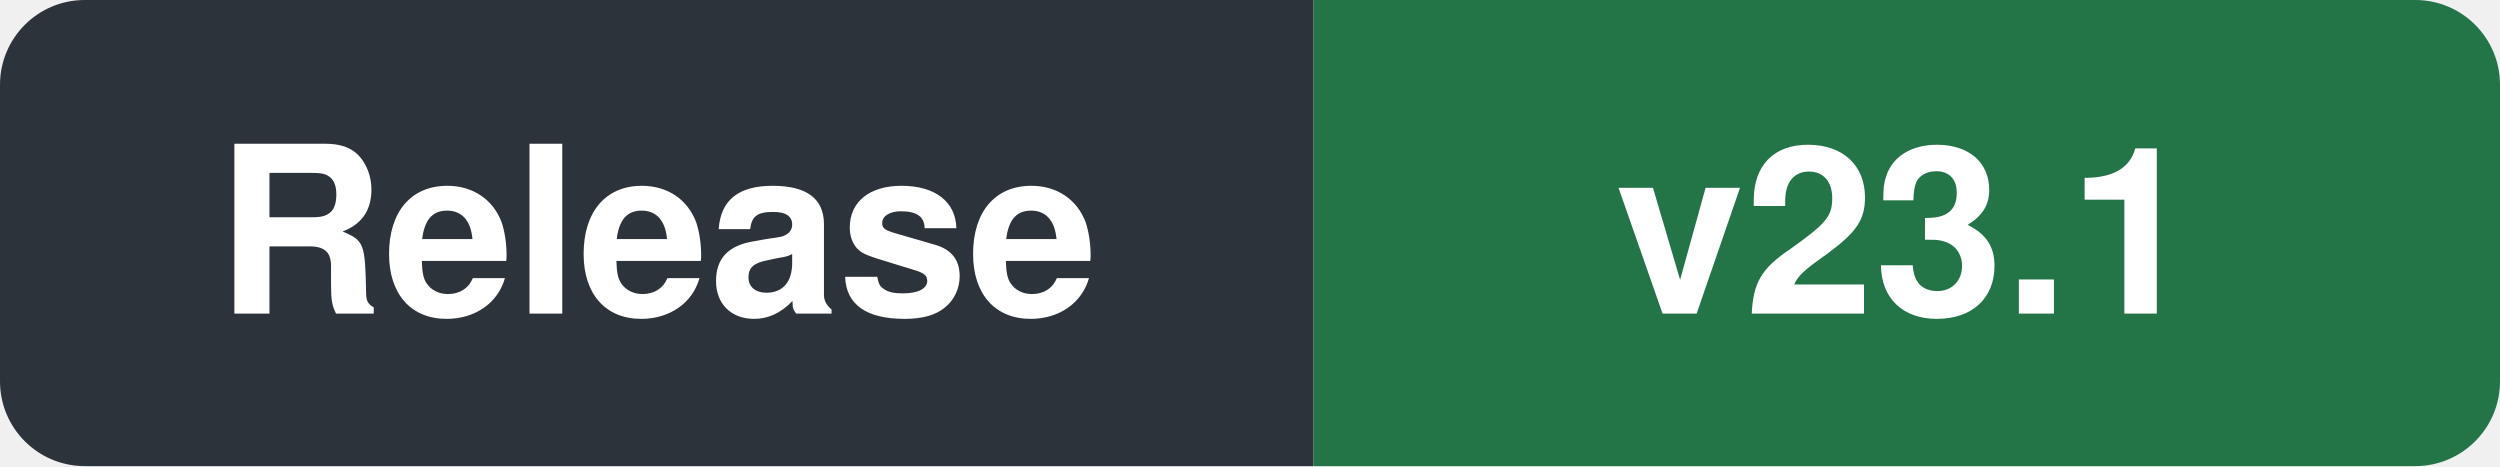
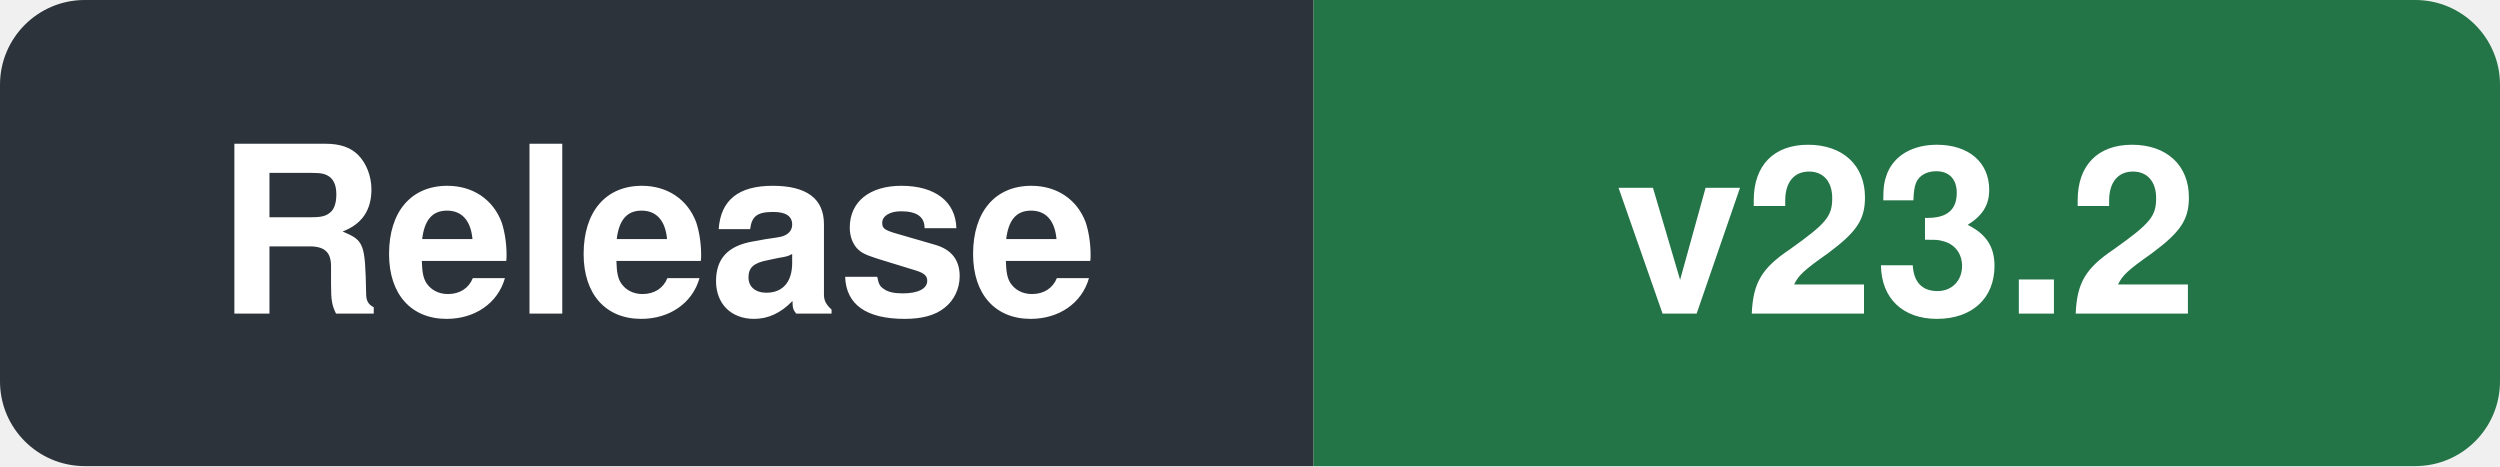
- <svg xmlns="http://www.w3.org/2000/svg" viewBox="0 0 118 22" width="118" height="22" role="img" aria-label="Release: v23.1">
+ <svg xmlns="http://www.w3.org/2000/svg" viewBox="0 0 118 22" width="118" height="22" role="img" aria-label="Release: v23.2">
  <clipPath id="clip-rel">
    <rect width="118" height="22" rx="4" fill="#fff" />
  </clipPath>
  <g clip-path="url(#clip-rel)">
    <rect width="62" height="22" fill="#2c333a" />
    <rect x="62" width="56" height="22" fill="#237447" />
  </g>
  <g fill="#fff" text-anchor="middle" font-family="-apple-system,BlinkMacSystemFont,'Segoe UI',Helvetica,Arial,sans-serif" font-size="11" font-weight="600">
    <text x="31" y="14.8">Release</text>
-     <text x="90" y="14.8">v23.1</text>
+     <text x="90" y="14.8">v23.2</text>
  </g>
</svg>
